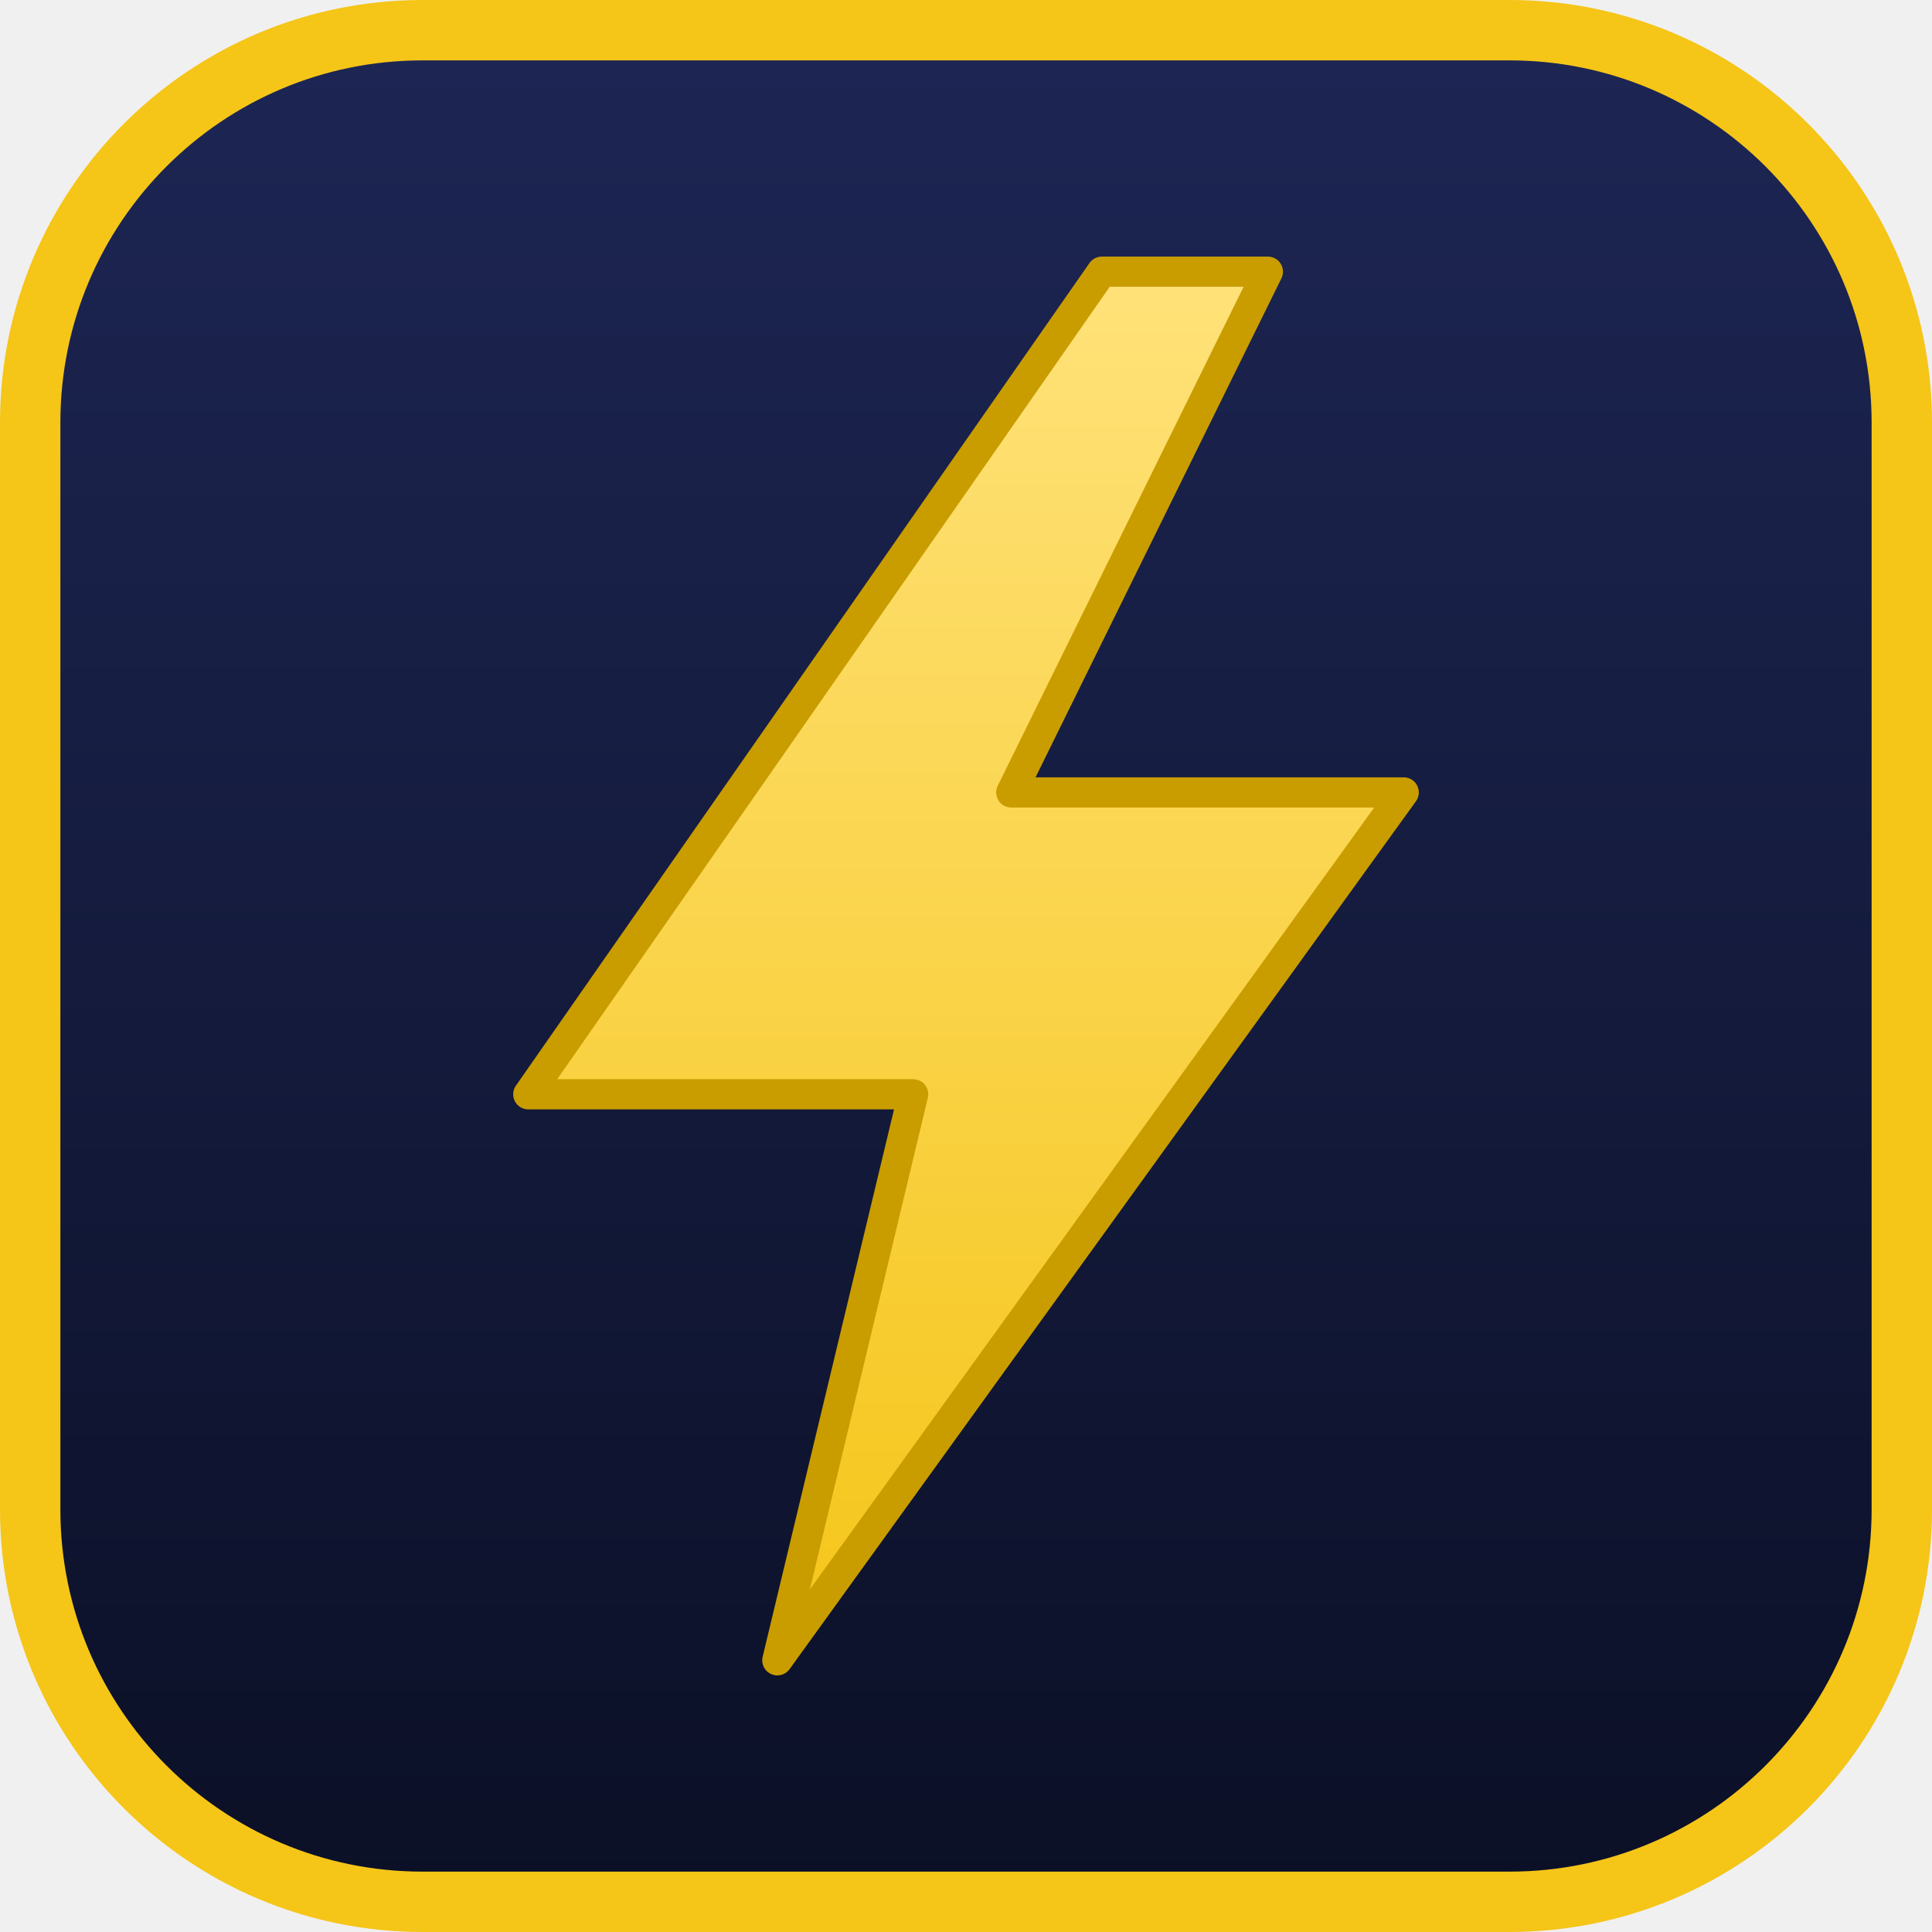
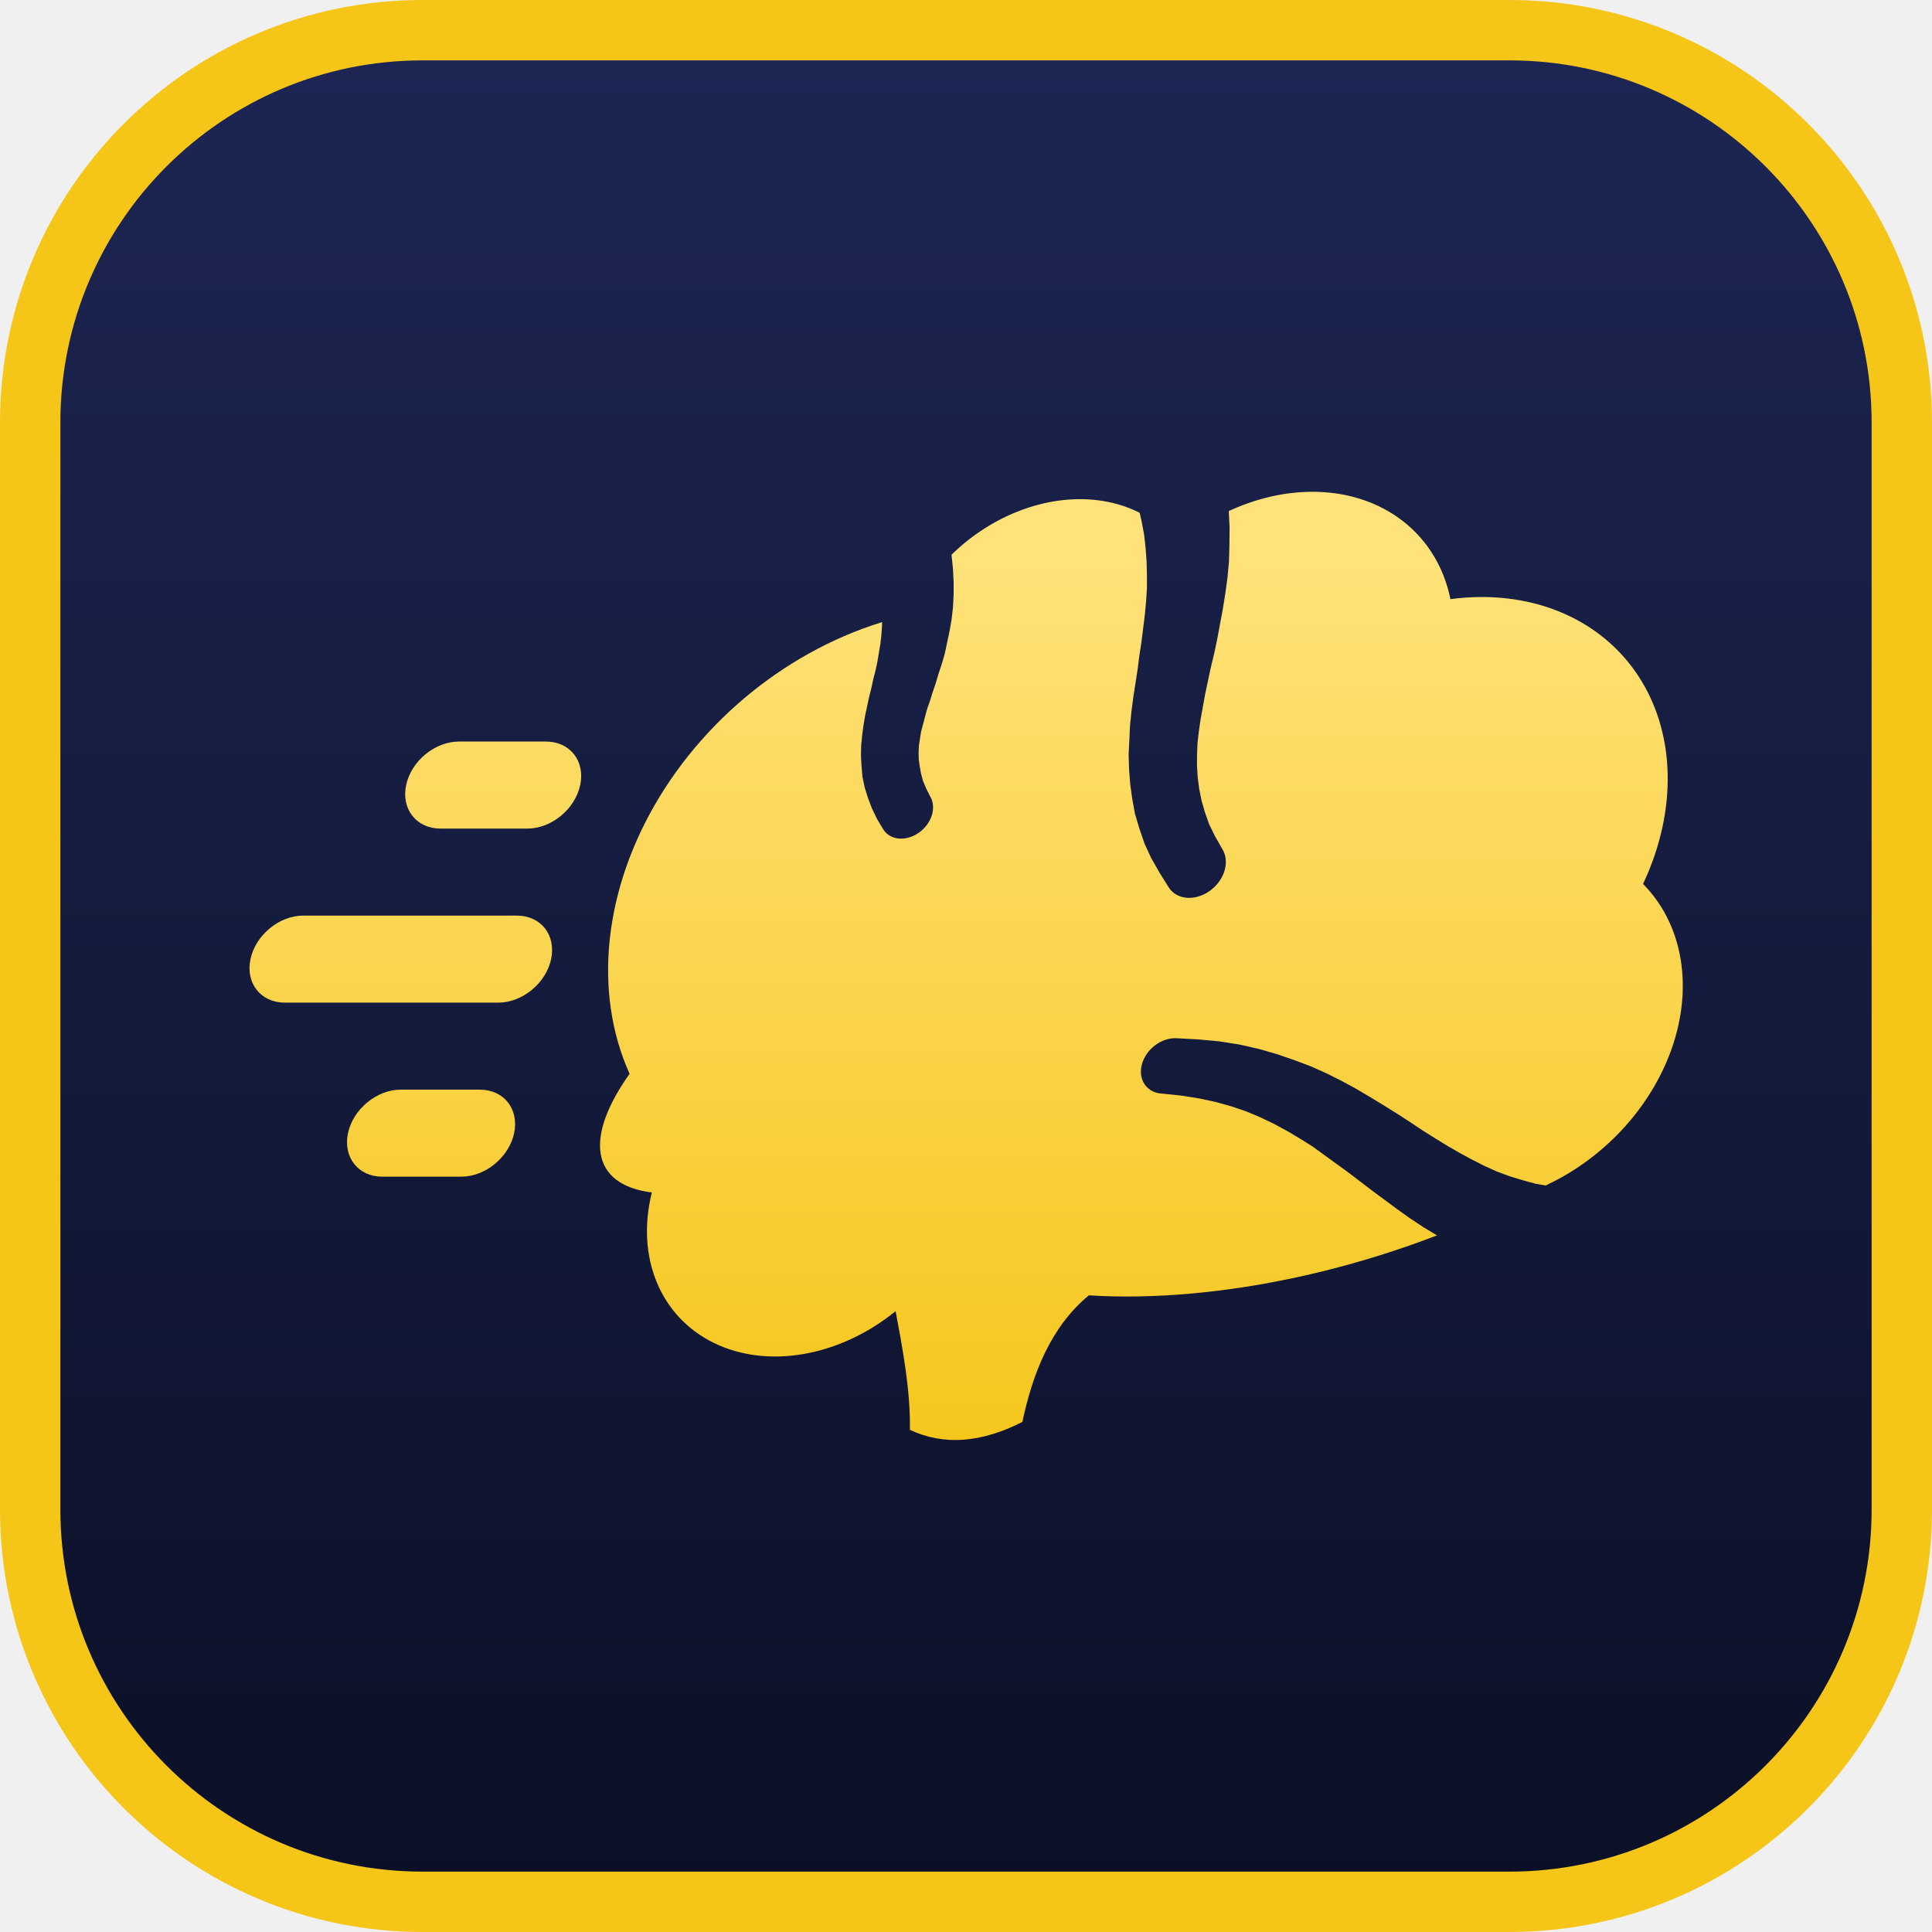
- <svg xmlns="http://www.w3.org/2000/svg" viewBox="0 0 512 512" width="512" height="512">
+ <svg xmlns="http://www.w3.org/2000/svg" viewBox="0 0 512 512">
  <defs>
    <linearGradient id="bg" x1="0" y1="0" x2="0" y2="1">
      <stop offset="0" stop-color="#1d2654" />
      <stop offset="1" stop-color="#0b1026" />
    </linearGradient>
-     <linearGradient id="gold" x1="0" y1="0" x2="0" y2="1">
+     <linearGradient id="gold" gradientUnits="userSpaceOnUse" x1="0" y1="130" x2="0" y2="366">
      <stop offset="0" stop-color="#ffe27a" />
      <stop offset="1" stop-color="#f5c518" />
    </linearGradient>
+     <mask id="folds" maskUnits="userSpaceOnUse" x="0" y="0" width="512" height="512">
+       <rect width="512" height="512" fill="#fff" />
+       <g fill="#000">
+         <path d="M254.1 114.8 L256.1 118.6 L257.7 122.2 L259.1 125.7 L260.2 129.1 L261.2 132.6 L262 136 L262.7 139.3 L263.2 142.7 L263.6 146.1 L263.9 149.5 L264.2 152.9 L264.4 156.3 L264.7 159.8 L264.9 163.3 L265.1 166.8 L265.4 170.4 L265.8 174 L266.4 177.6 L267 181.3 L267.9 185 L269 188.8 L270.3 192.5 L271.8 196.3 L273.7 200 L275.8 203.8 L278.3 207.5 L281.2 211.2 L284.3 214.9 A7.5 7.5 0 0 0 295.7 205.1 L295.7 205.1 L293.2 201.9 L291.1 198.9 L289.4 195.9 L287.9 192.9 L286.7 190 L285.7 187.1 L284.9 184.2 L284.3 181.3 L283.8 178.4 L283.5 175.4 L283.3 172.4 L283.2 169.2 L283.1 166 L283.1 162.7 L283.1 159.3 L283.2 155.8 L283.2 152.2 L283.1 148.5 L283 144.7 L282.8 140.7 L282.5 136.7 L282 132.5 L281.2 128.2 L280.3 123.8 L279.1 119.2 L277.7 114.6 L275.9 109.9 L273.9 105.2 Z" />
+         <path d="M191.6 132.4 L193.1 135.1 L194.3 137.6 L195.4 140.1 L196.2 142.4 L196.9 144.7 L197.4 146.9 L197.8 149.1 L198.1 151.3 L198.3 153.4 L198.4 155.6 L198.5 157.8 L198.5 160 L198.4 162.2 L198.4 164.4 L198.3 166.7 L198.3 169.1 L198.3 171.5 L198.4 173.9 L198.6 176.4 L198.9 179 L199.4 181.6 L200.1 184.2 L200.9 186.9 L202 189.5 L203.4 192.2 L205 194.9 L206.8 197.5 L208.9 200.1 A6.5 6.5 0 0 0 219.1 191.9 L219.1 191.9 L217.6 189.8 L216.4 187.9 L215.5 186 L214.8 184.2 L214.2 182.5 L213.8 180.8 L213.5 179 L213.4 177.3 L213.3 175.5 L213.4 173.7 L213.5 171.8 L213.6 169.8 L213.9 167.7 L214.1 165.6 L214.4 163.3 L214.6 160.9 L214.9 158.4 L215.1 155.8 L215.1 153.1 L215.1 150.2 L215 147.3 L214.7 144.2 L214.2 141 L213.5 137.7 L212.6 134.3 L211.5 130.8 L210.1 127.2 L208.4 123.6 Z" />
+         <path d="M408.1 291 L404.1 291.1 L400.3 290.9 L396.6 290.4 L393 289.8 L389.5 288.9 L386 287.9 L382.5 286.7 L379.1 285.3 L375.6 283.7 L372.1 282 L368.6 280.2 L365.1 278.3 L361.5 276.3 L357.9 274.2 L354.2 272.1 L350.4 270 L346.5 267.9 L342.5 265.8 L338.4 263.8 L334.2 261.9 L329.8 260.1 L325.2 258.5 L320.5 257 L315.7 255.7 L310.6 254.6 L305.4 253.8 L299.9 253.3 L294.3 253 A7 7 0 0 0 293.7 267 L293.7 267 L298.6 267.5 L303.2 268.2 L307.6 269.1 L311.8 270.2 L315.9 271.5 L319.8 273 L323.7 274.7 L327.4 276.5 L331 278.4 L334.6 280.4 L338.1 282.6 L341.6 284.8 L345.1 287 L348.6 289.3 L352.1 291.6 L355.7 293.9 L359.3 296.2 L363 298.5 L366.8 300.7 L370.7 302.8 L374.8 304.8 L379 306.6 L383.3 308.3 L387.9 309.8 L392.6 311 L397.5 312 L402.7 312.6 L407.9 313 Z" />
+       </g>
+     </mask>
  </defs>
  <rect x="8" y="8" width="496" height="496" rx="104" fill="url(#bg)" stroke="#f5c518" stroke-width="16" />
-   <path d="M292 72 L140 290 H242 L206 440 L372 210 H268 L336 72 Z" fill="url(#gold)" stroke="#c99d00" stroke-width="8" stroke-linejoin="round" />
+   <g transform="translate(3.89 9.92) scale(1.0483)">
+     <g transform="translate(280 250) skewX(-12) translate(-280 -250)" fill="url(#gold)">
+       <path mask="url(#folds)" d="M396 290 A46 46 0 0 0 404 214 A58 58 0 0 0 340 142 A44 44 0 0 0 268 128 A38 38 0 0 0 204 146 A76 76 0 0 0 158 262 C150 278 154 290 170 292 A40 40 0 0 0 238 322 C242 332 246 342 248 352 Q262 358 276 350 C276 338 278 326 286 318 C318 320 360 312 396 290 Z" />
+       <rect x="86" y="178" width="44" height="22" rx="11" />
+       <rect x="56" y="222" width="76" height="22" rx="11" />
+       <rect x="90" y="266" width="42" height="22" rx="11" />
+     </g>
+   </g>
</svg>
